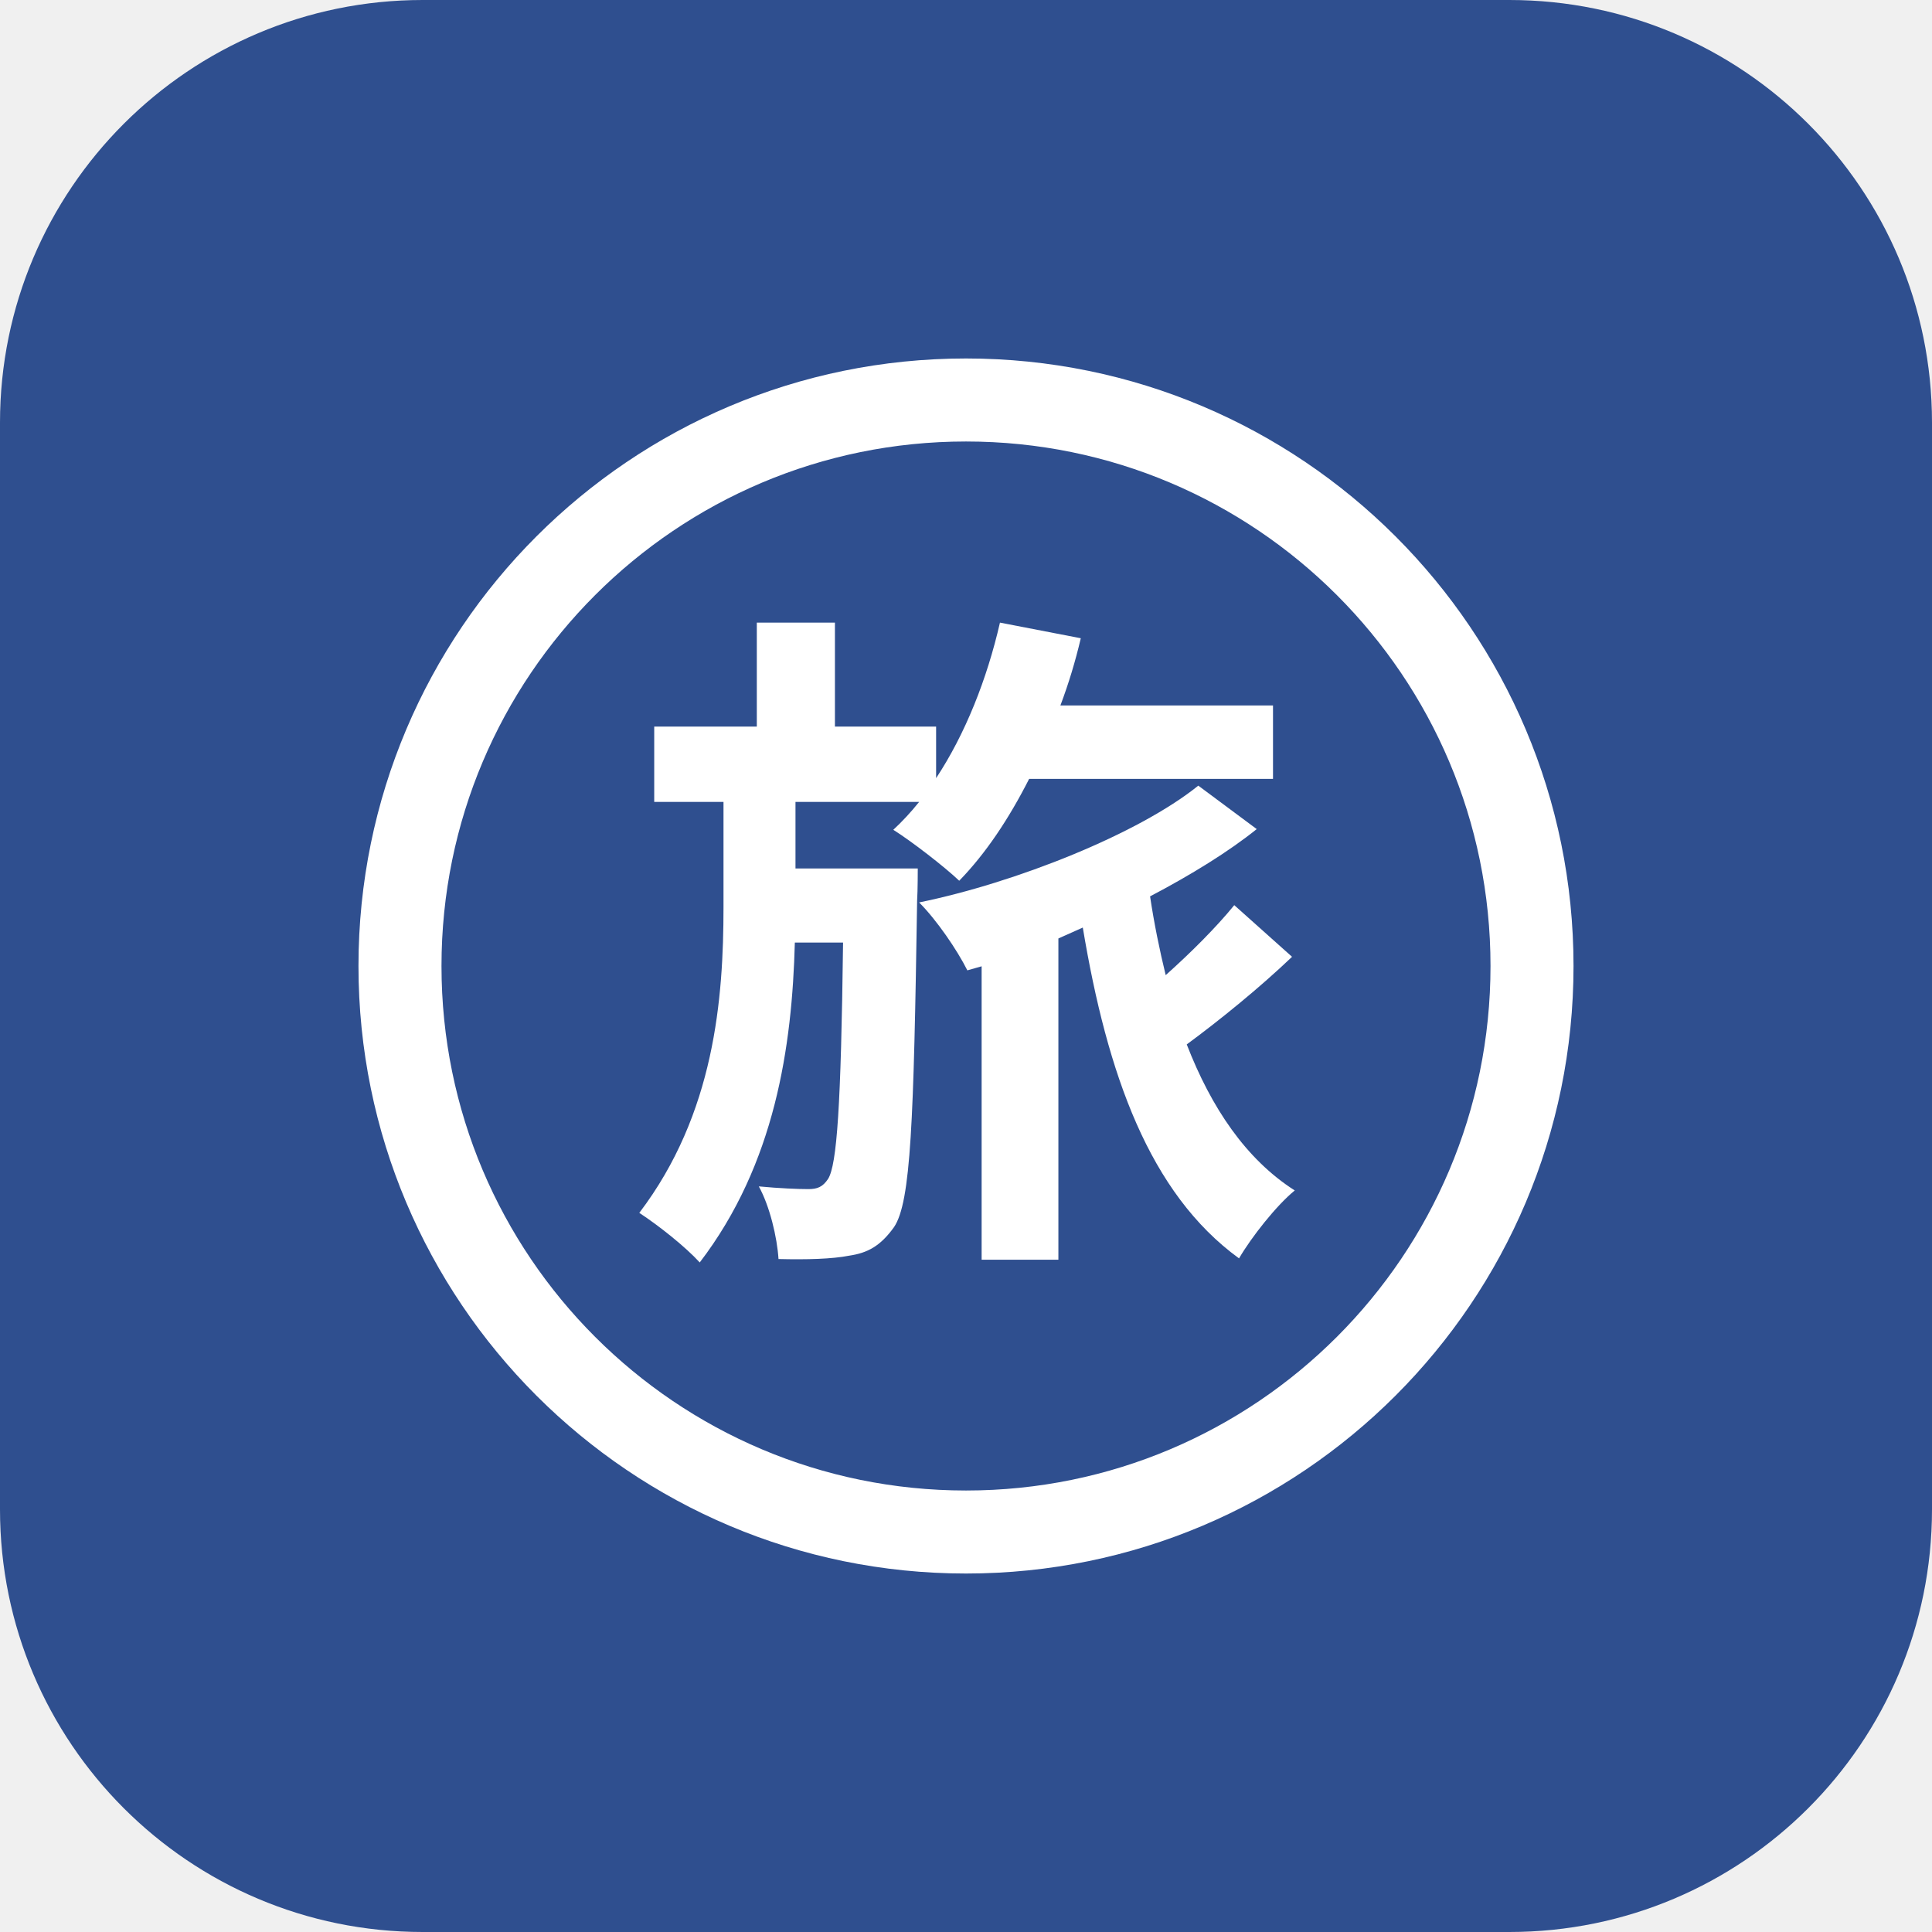
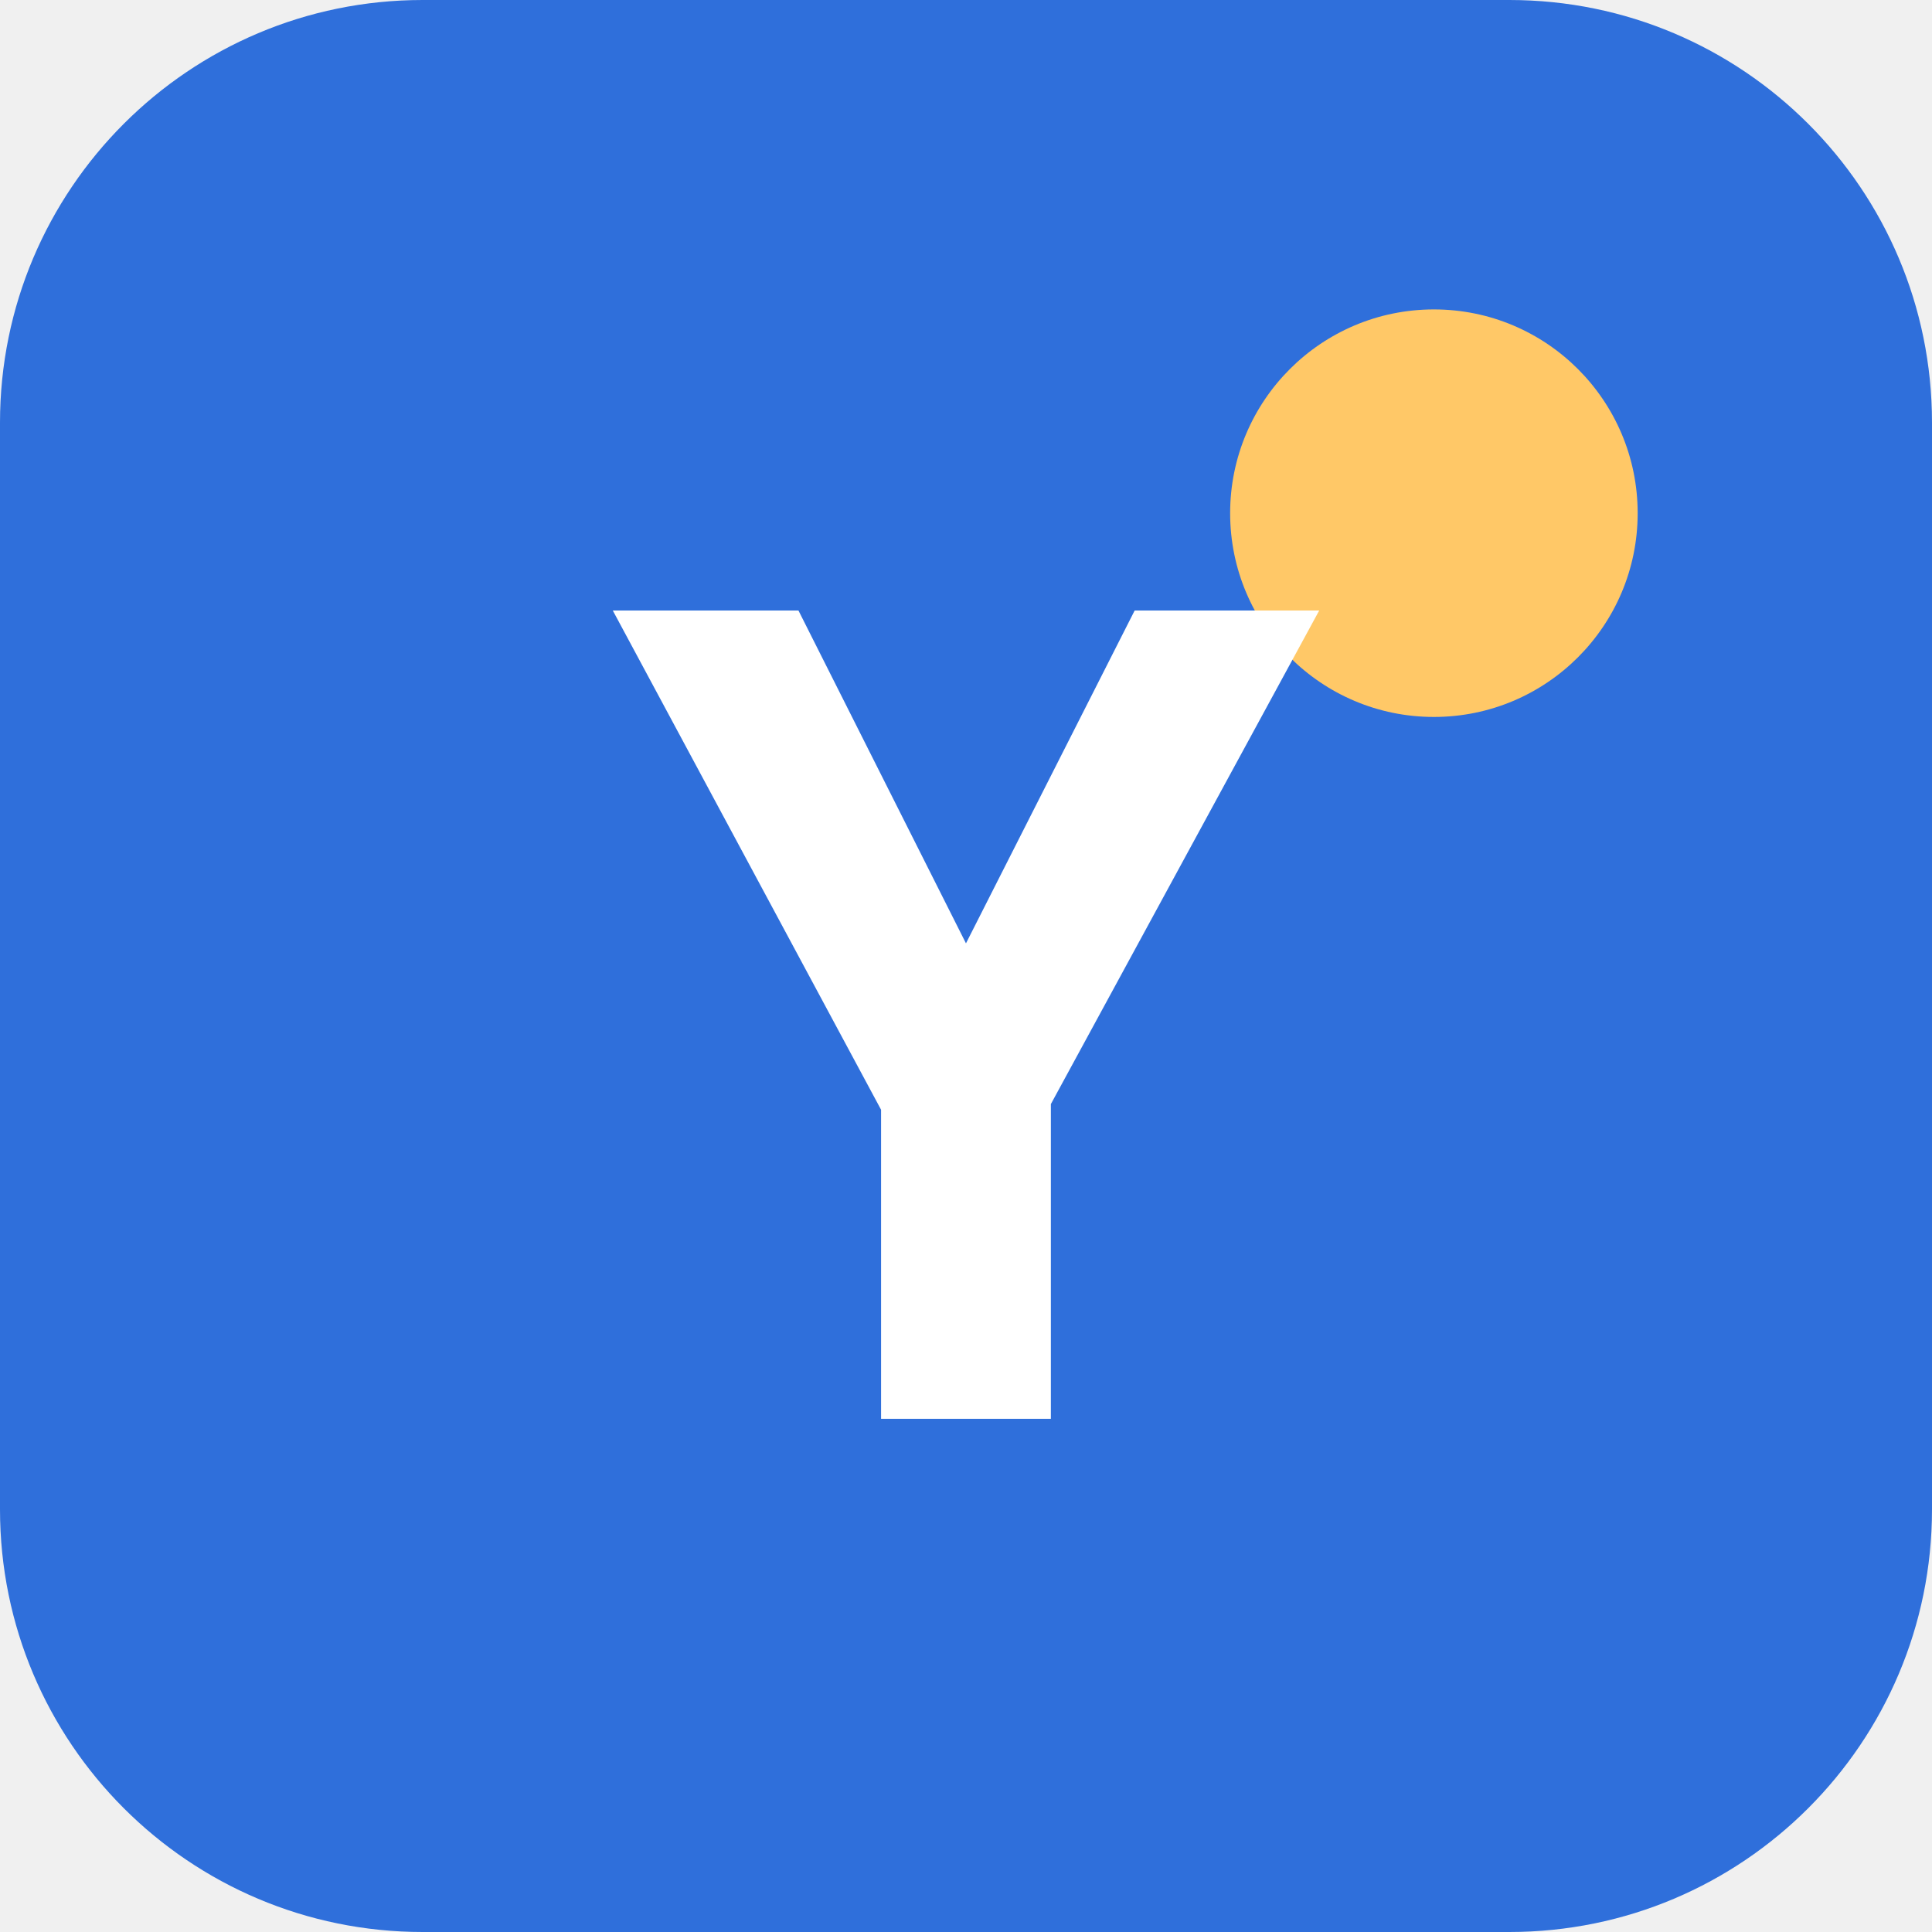
<svg xmlns="http://www.w3.org/2000/svg" viewBox="0 0 512 512">
-   <rect width="512" height="512" rx="112" fill="#2F4F8F" />
-   <circle cx="256" cy="256" r="150" fill="none" stroke="#FFFFFF" stroke-width="22" />
-   <text x="256" y="318" text-anchor="middle" font-family="'Noto Sans CJK JP','Hiragino Sans','Yu Gothic',sans-serif" font-weight="900" font-size="180" fill="#FFFFFF">旅</text>
+   <rect width="512" height="512" rx="112" fill="#2F6FDB" />
+   <circle cx="380" cy="136" r="54" fill="#FFC867" />
+   <text x="256" y="376" text-anchor="middle" font-family="'Bricolage Grotesque','Arial Black',sans-serif" font-weight="900" font-size="300" fill="#FFFFFF">Y</text>
</svg>
